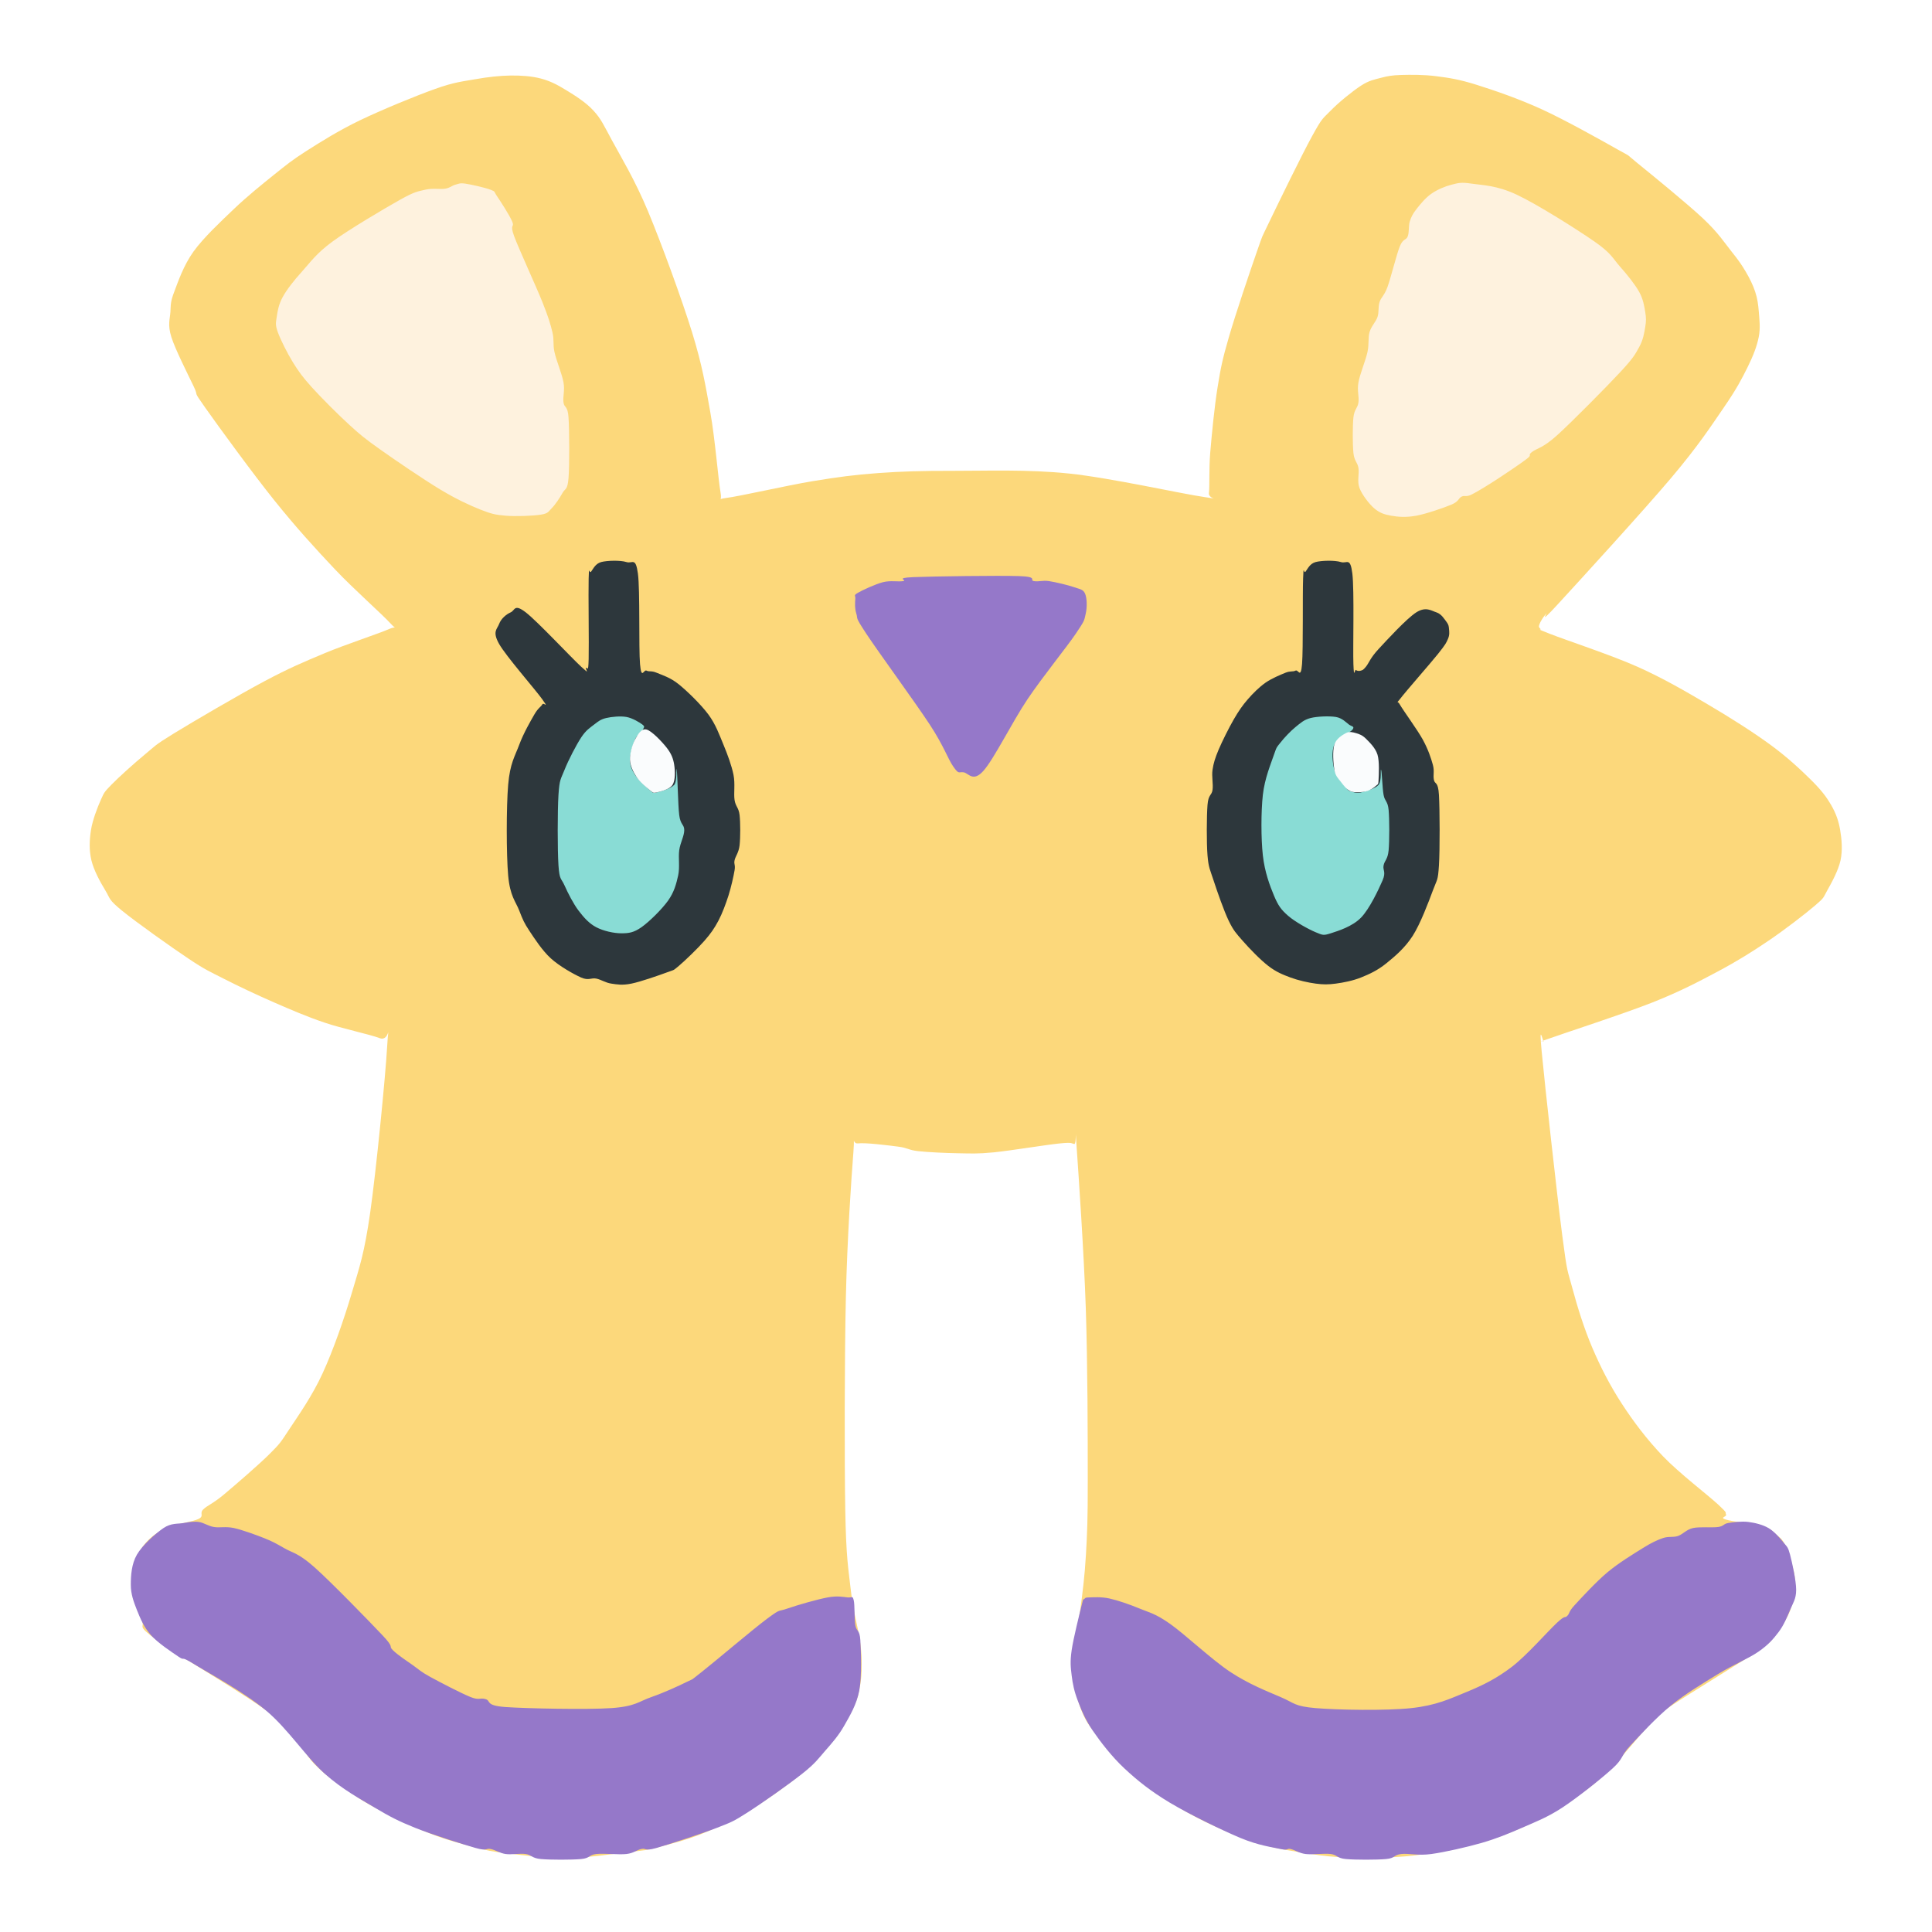
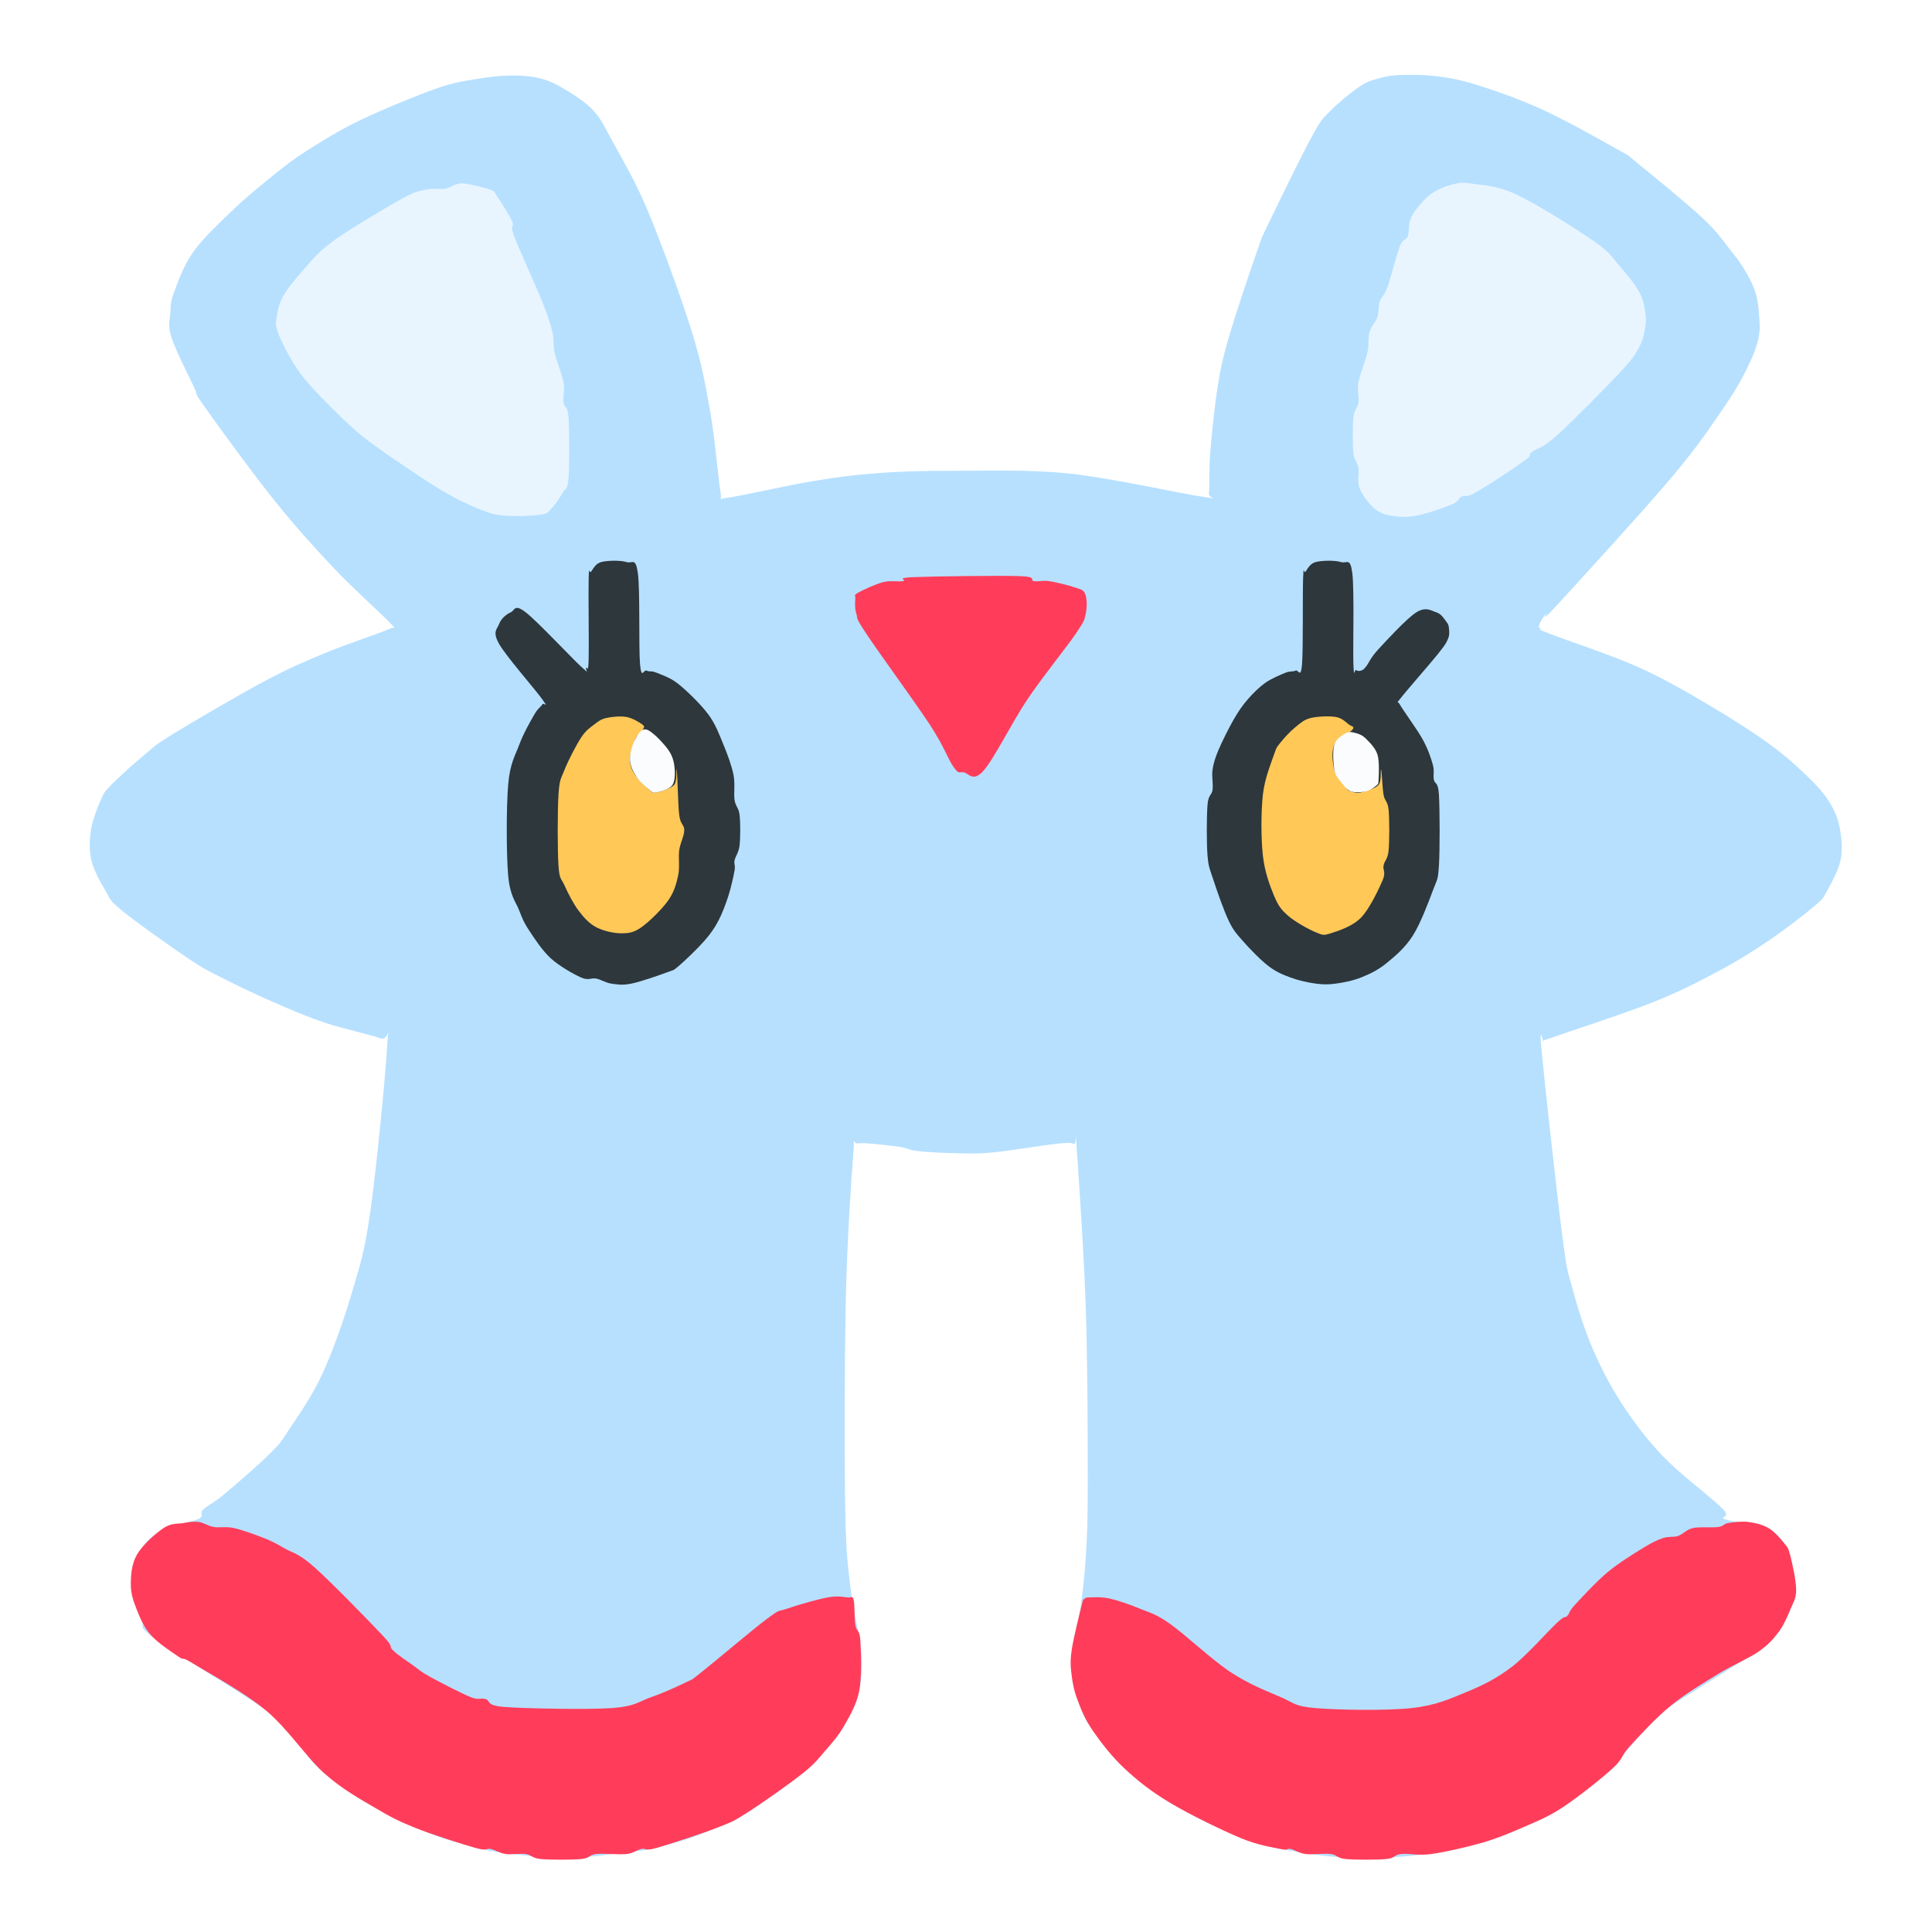
<svg xmlns="http://www.w3.org/2000/svg" viewBox="0 0 384 384">
  <g transform="translate(15 11.5)">
-     <path fill="#fcd87b" d="M263.5 3.4C261.67 3.46 260.83 3.61 259.5 3.96C258.17 4.32 257.17 4.45 255.5 5.53C253.83 6.62 251.08 8.84 249.47 10.5C247.85 12.16 247.84 11.83 245.82 15.5C243.8 19.17 239.17 28.67 237.33 32.5C235.5 36.33 236.17 34.67 234.82 38.5C233.48 42.33 230.55 51 229.25 55.5C227.94 60 227.62 61.67 227 65.5C226.38 69.33 225.83 75 225.54 78.5C225.26 82 225.46 85.03 225.28 86.5C225.11 87.97 229.13 87.95 224.5 87.31C219.87 86.66 205.83 83.49 197.5 82.62C189.17 81.75 180.83 82.1 174.5 82.08C168.17 82.07 164.17 82.19 159.5 82.53C154.83 82.87 151.55 83.31 146.5 84.14C141.45 84.97 132.22 87.11 129.17 87.5C126.13 87.89 128.73 89.33 128.23 86.5C127.74 83.67 127.14 75.83 126.19 70.5C125.24 65.17 124.6 61.17 122.54 54.5C120.47 47.83 116.44 36.83 113.8 30.5C111.15 24.17 108.49 19.83 106.69 16.5C104.88 13.17 104.5 12.18 102.97 10.5C101.44 8.82 99.24 7.46 97.5 6.4C95.76 5.33 94.33 4.59 92.5 4.11C90.67 3.63 88.67 3.49 86.5 3.51C84.33 3.54 82 3.8 79.5 4.24C77 4.69 75.33 4.8 71.5 6.17C67.67 7.53 60.76 10.38 56.5 12.43C52.24 14.49 48.74 16.7 45.91 18.5C43.08 20.3 41.9 21.28 39.5 23.2C37.1 25.13 34.17 27.48 31.5 30.03C28.83 32.58 25.44 35.75 23.46 38.5C21.48 41.25 20.39 44.5 19.63 46.5C18.86 48.5 18.96 49 18.87 50.5C18.77 52 18.29 53.03 19.06 55.5C19.84 57.97 22.38 62.97 23.5 65.31C24.62 67.64 23.1 65.73 25.77 69.5C28.43 73.27 35.21 82.57 39.5 87.92C43.79 93.27 47.63 97.48 51.5 101.58C55.37 105.68 60.89 110.51 62.7 112.5C64.52 114.49 64.6 112.53 62.4 113.5C60.2 114.47 53.65 116.6 49.5 118.34C45.35 120.08 42.5 121.27 37.5 123.93C32.5 126.59 23.46 131.88 19.5 134.31C15.54 136.74 15.81 136.8 13.74 138.5C11.68 140.2 8.57 143 7.11 144.5C5.66 146 5.71 146 5.03 147.5C4.36 149 3.39 151.5 3.08 153.5C2.77 155.5 2.69 157.5 3.17 159.5C3.65 161.5 4.93 163.83 5.95 165.5C6.96 167.17 6.49 167.24 9.25 169.5C12.01 171.76 19.12 176.81 22.5 179.06C25.88 181.32 26.67 181.59 29.5 183.04C32.33 184.49 36.17 186.3 39.5 187.75C42.83 189.2 46 190.57 49.5 191.75C53 192.94 58.42 194.06 60.5 194.85C62.58 195.64 62.27 190.73 61.95 196.5C61.63 202.27 59.75 221.33 58.58 229.5C57.41 237.67 56.5 240.17 54.92 245.5C53.34 250.83 51.18 256.99 49.1 261.5C47.03 266.01 44.26 269.9 42.5 272.57C40.74 275.24 40.73 275.34 38.57 277.5C36.4 279.66 31.69 283.71 29.5 285.55C27.31 287.38 26.23 287.7 25.4 288.5C24.57 289.3 25.65 289.79 24.5 290.38C23.35 290.97 20.17 291.35 18.5 292.05C16.83 292.75 15.57 293.5 14.5 294.58C13.43 295.65 12.6 296.85 12.08 298.5C11.57 300.15 11.22 302.5 11.4 304.5C11.58 306.5 12.37 308.83 13.17 310.5C13.97 312.17 11.83 311.33 16.19 314.5C20.54 317.67 34.08 325.4 39.3 329.5C44.52 333.6 45.13 336.71 47.5 339.12C49.87 341.52 51.5 342.48 53.5 343.92C55.5 345.36 56.67 346.25 59.5 347.75C62.33 349.25 67.17 351.61 70.5 352.93C73.83 354.25 77 355.03 79.5 355.68C82 356.33 82.5 356.47 85.5 356.82C88.5 357.18 93.33 357.86 97.5 357.82C101.67 357.77 107.5 356.9 110.5 356.55C113.5 356.2 113.17 356.31 115.5 355.72C117.83 355.12 121.33 354.27 124.5 352.98C127.67 351.69 131.17 350.01 134.5 347.98C137.83 345.96 141.71 343.22 144.5 340.81C147.29 338.4 149.5 335.72 151.22 333.5C152.93 331.28 153.99 329.17 154.78 327.5C155.57 325.83 155.7 324.83 155.95 323.5C156.2 322.17 156.27 321 156.26 319.5C156.26 318 156.27 317 155.91 314.5C155.55 312 154.58 308.83 154.1 304.5C153.61 300.17 153.17 298.17 153 288.5C152.84 278.83 152.85 258.33 153.12 246.5C153.38 234.67 154.22 222.62 154.62 217.5C155.02 212.38 154.02 215.94 155.5 215.76C156.98 215.57 161.5 216.14 163.5 216.4C165.5 216.65 165.5 217.08 167.5 217.3C169.5 217.52 173 217.68 175.5 217.72C178 217.76 179.17 217.86 182.5 217.54C185.83 217.21 192.83 216.05 195.5 215.78C198.17 215.5 197.92 215.76 198.5 215.88C199.08 216 198.6 211.06 198.99 216.5C199.37 221.94 200.44 237.5 200.81 248.5C201.18 259.5 201.2 274.33 201.2 282.5C201.21 290.67 201.09 293.17 200.84 297.5C200.59 301.83 200.14 305.33 199.7 308.5C199.25 311.67 198.44 314.33 198.18 316.5C197.93 318.67 197.89 319.5 198.19 321.5C198.49 323.5 199.15 326.5 199.96 328.5C200.78 330.5 201.33 331.33 203.1 333.5C204.86 335.67 207.51 338.91 210.58 341.5C213.64 344.09 217.51 346.82 221.5 349.01C225.49 351.21 230.5 353.36 234.5 354.69C238.5 356.02 242.5 356.48 245.5 356.98C248.5 357.47 250 357.56 252.5 357.68C255 357.8 257.83 357.81 260.5 357.69C263.17 357.57 265.33 357.46 268.5 356.96C271.67 356.45 276 355.7 279.5 354.67C283 353.64 286.17 352.42 289.5 350.78C292.83 349.14 296.82 346.69 299.5 344.81C302.18 342.93 303.41 341.72 305.6 339.5C307.8 337.28 310.85 333.42 312.67 331.5C314.49 329.58 312.86 330.47 316.5 327.98C320.14 325.49 330.97 318.96 334.5 316.55C338.03 314.13 336.79 314.51 337.68 313.5C338.58 312.49 339.29 311.5 339.87 310.5C340.45 309.5 340.84 308.67 341.15 307.5C341.46 306.33 341.68 304.67 341.73 303.5C341.78 302.33 341.78 301.83 341.45 300.5C341.12 299.17 340.34 296.67 339.77 295.5C339.2 294.33 338.75 294.09 338.04 293.5C337.32 292.91 337.18 292.46 335.5 291.96C333.82 291.46 329.18 290.91 327.94 290.5C326.7 290.09 328.3 289.99 328.06 289.5C327.82 289.01 328.59 289.48 326.5 287.54C324.41 285.61 318.69 281.25 315.5 277.91C312.31 274.57 309.68 271.08 307.35 267.5C305.02 263.92 303.14 260.25 301.5 256.42C299.86 252.58 298.51 248.24 297.51 244.5C296.51 240.76 296.52 241.81 295.5 233.97C294.48 226.14 292.02 203.91 291.42 197.5C290.81 191.09 291.69 195.91 291.87 195.5C292.05 195.09 288.89 196.36 292.5 195.06C296.11 193.77 307.83 189.97 313.5 187.72C319.17 185.46 322.67 183.58 326.5 181.55C330.33 179.51 333.26 177.67 336.47 175.5C339.68 173.33 343.78 170.17 345.73 168.5C347.69 166.83 347.32 167 348.17 165.5C349.02 164 350.39 161.5 350.82 159.5C351.25 157.5 351.06 155.33 350.75 153.5C350.44 151.67 349.92 150.17 348.95 148.5C347.98 146.83 346.96 145.5 344.94 143.5C342.92 141.5 340.26 139 336.84 136.5C333.42 134 328.82 131.08 324.43 128.5C320.04 125.92 315.72 123.38 310.5 121.04C305.28 118.71 296.33 115.76 293.11 114.5C289.89 113.24 291.53 113.83 291.18 113.5C290.82 113.17 290.82 113 291.01 112.5C291.2 112 291.72 111.13 292.3 110.5C292.89 109.87 290.36 113.24 294.5 108.74C298.64 104.24 311.63 90.04 317.15 83.5C322.67 76.96 325.09 73.17 327.62 69.5C330.15 65.83 331.18 63.83 332.34 61.5C333.49 59.17 334.19 57.33 334.56 55.5C334.93 53.67 334.69 52 334.58 50.5C334.46 49 334.3 47.83 333.86 46.5C333.43 45.17 332.76 43.83 331.98 42.5C331.19 41.17 330.58 40.26 329.16 38.5C327.75 36.74 326.61 34.86 323.5 31.93C320.39 29.01 313.33 23.25 310.5 20.96C307.67 18.67 309.67 19.98 306.5 18.2C303.33 16.41 296.17 12.39 291.5 10.25C286.83 8.11 282 6.46 278.5 5.36C275 4.26 273 3.97 270.5 3.65C268 3.32 265.33 3.35 263.5 3.4Z" />
-     <path fill="#fef2de" d="M75.5 25.21C74.83 25.38 74.5 25.83 73.5 26C72.5 26.17 71 25.85 69.5 26.21C68 26.58 67.57 26.5 64.5 28.21C61.43 29.93 54.35 34.12 51.1 36.5C47.85 38.88 46.65 40.67 45 42.5C43.35 44.33 42.05 46 41.21 47.5C40.38 49 40.17 50.33 40 51.5C39.83 52.67 39.68 53 40.21 54.5C40.75 56 42.08 58.67 43.21 60.5C44.35 62.33 45.12 63.42 47 65.5C48.88 67.58 52.25 70.95 54.5 73C56.75 75.05 57.5 75.65 60.5 77.79C63.5 79.92 69.17 83.79 72.5 85.79C75.83 87.79 78.33 88.92 80.5 89.79C82.67 90.65 83.5 90.83 85.5 91C87.5 91.17 90.97 91.04 92.5 90.79C94.03 90.54 93.95 90.21 94.67 89.5C95.38 88.79 96.23 87.5 96.79 86.5C97.34 85.5 97.8 86 98 83.5C98.2 81 98.17 74 98 71.5C97.83 69 97.17 69.67 97 68.5C96.83 67.33 97.3 66.17 97 64.5C96.7 62.83 95.58 60.17 95.21 58.5C94.85 56.83 95.19 56.17 94.79 54.5C94.38 52.83 94.05 51.67 92.79 48.5C91.52 45.33 88.21 38.17 87.21 35.5C86.21 32.83 87.36 33.83 86.79 32.5C86.21 31.17 84.5 28.55 83.79 27.5C83.07 26.45 83.55 26.63 82.5 26.21C81.45 25.8 78.67 25.17 77.5 25C76.33 24.83 76.17 25.05 75.5 25.21ZM273.5 25.21C272.17 25.55 270.67 26.19 269.5 27C268.33 27.81 267.21 29.18 266.5 30.1C265.79 31.02 265.5 31.6 265.21 32.5C264.93 33.4 265.12 34.67 264.79 35.5C264.45 36.33 263.88 35.83 263.21 37.5C262.55 39.17 261.45 43.67 260.79 45.5C260.12 47.33 259.55 47.5 259.21 48.5C258.88 49.5 259.12 50.5 258.79 51.5C258.45 52.5 257.55 53.33 257.21 54.5C256.88 55.67 257.15 56.83 256.79 58.5C256.42 60.17 255.3 62.83 255 64.5C254.7 66.17 255.17 67.33 255 68.5C254.83 69.67 254.17 69.83 254 71.5C253.83 73.17 253.83 76.83 254 78.5C254.17 80.17 254.8 80.33 255 81.5C255.2 82.67 254.7 84.17 255.21 85.5C255.73 86.83 257.05 88.58 258.1 89.5C259.15 90.42 260.1 90.75 261.5 91C262.9 91.25 264.5 91.37 266.5 91C268.5 90.63 272 89.42 273.5 88.79C275 88.15 274.83 87.55 275.5 87.21C276.17 86.88 276.33 87.36 277.5 86.79C278.67 86.21 280.67 84.97 282.5 83.79C284.33 82.6 287.33 80.58 288.5 79.67C289.67 78.76 288.5 79.11 289.5 78.33C290.5 77.56 291.58 77.64 294.5 75C297.42 72.36 304.29 65.42 307 62.5C309.71 59.58 309.95 59 310.79 57.5C311.62 56 311.8 54.67 312 53.5C312.2 52.33 312.2 51.67 312 50.5C311.8 49.33 311.62 48 310.79 46.5C309.95 45 308.48 43.17 307 41.5C305.52 39.83 305.32 38.88 301.9 36.5C298.48 34.12 290.57 29.13 286.5 27.21C282.43 25.3 279.67 25.33 277.5 25C275.33 24.67 274.83 24.88 273.5 25.21Z" />
-     <path fill="#9578c9" d="M166.5 103.21C162.67 103.38 165.5 103.83 164.5 104C163.5 104.17 162 103.83 160.5 104.21C159 104.6 156.42 105.79 155.5 106.33C154.58 106.88 155.05 106.81 155 107.5C154.95 108.19 154.85 109.33 155.21 110.5C155.58 111.67 154.79 110.83 157.21 114.5C159.64 118.17 166.9 128.1 169.79 132.5C172.67 136.9 173.38 139.32 174.5 140.9C175.62 142.48 175.5 141.87 176.5 142C177.5 142.13 178.38 144.08 180.5 141.67C182.62 139.25 186.17 132.03 189.21 127.5C192.26 122.97 196.86 117.33 198.79 114.5C200.71 111.67 200.47 111.83 200.79 110.5C201.1 109.17 201.05 107.38 200.67 106.5C200.29 105.62 199.69 105.63 198.5 105.21C197.31 104.8 194.83 104.2 193.5 104C192.17 103.8 191.5 104.17 190.5 104C189.5 103.83 191.5 103.13 187.5 103C183.5 102.87 170.33 103.05 166.5 103.21ZM21.5 291.21C20.33 291.42 19.05 291.17 17.5 292.21C15.95 293.26 13.3 295.62 12.21 297.5C11.13 299.38 11 301.67 11 303.5C11 305.33 11.55 306.83 12.21 308.5C12.88 310.17 13.62 311.95 15 313.5C16.38 315.05 19.08 316.83 20.5 317.79C21.92 318.74 20.6 317.43 23.5 319.21C26.4 321 33.57 324.87 37.9 328.5C42.23 332.13 45.9 337.79 49.5 341C53.1 344.21 56.5 345.99 59.5 347.79C62.5 349.58 64.17 350.45 67.5 351.79C70.83 353.12 77 355.08 79.5 355.79C82 356.49 81.5 355.8 82.5 356C83.5 356.2 84.33 356.83 85.5 357C86.67 357.17 88.33 356.83 89.5 357C90.67 357.17 90.67 357.83 92.5 358C94.33 358.17 98.67 358.17 100.5 358C102.33 357.83 102 357.17 103.5 357C105 356.83 108 357.17 109.5 357C111 356.83 111.5 356.2 112.5 356C113.5 355.8 113 356.49 115.5 355.79C118 355.08 124.5 352.95 127.5 351.79C130.5 350.62 130.67 350.58 133.5 348.79C136.33 346.99 141.92 343.05 144.5 341C147.08 338.95 147.62 338.08 149 336.5C150.38 334.92 151.65 333.5 152.79 331.5C153.92 329.5 155.25 327.33 155.79 324.5C156.32 321.67 156.13 316.67 156 314.5C155.87 312.33 155.22 312.83 155 311.5C154.78 310.17 154.92 307.42 154.67 306.5C154.42 305.58 154.36 306.08 153.5 306C152.64 305.92 151.5 305.63 149.5 306C147.5 306.37 143.5 307.51 141.5 308.21C139.5 308.92 140.33 308.12 137.5 310.21C134.67 312.31 127.17 318.69 124.5 320.79C121.83 322.88 123.17 321.95 121.5 322.79C119.83 323.62 117 324.92 114.5 325.79C112 326.65 111.33 327.67 106.5 328C101.67 328.33 89.67 328.08 85.5 327.79C81.33 327.49 82.67 326.55 81.5 326.21C80.33 325.88 80.33 326.52 78.5 325.79C76.67 325.05 72.4 322.83 70.5 321.79C68.6 320.74 68.33 320.38 67.1 319.5C65.87 318.62 64.12 317.5 63.1 316.5C62.08 315.5 63.6 316.25 61 313.5C58.4 310.75 50.75 302.88 47.5 300C44.25 297.12 43.17 297.18 41.5 296.21C39.83 295.25 39.17 294.88 37.5 294.21C35.83 293.55 33.17 292.58 31.5 292.21C29.83 291.85 28.67 292.2 27.5 292C26.33 291.8 25.5 291.13 24.5 291C23.5 290.87 22.67 291.01 21.5 291.21ZM328.5 291.21C327.5 291.38 327.67 291.83 326.5 292C325.33 292.17 322.83 291.92 321.5 292.21C320.17 292.51 319.5 293.45 318.5 293.79C317.5 294.12 316.67 293.81 315.5 294.21C314.33 294.62 313.33 295.08 311.5 296.21C309.67 297.35 306.75 299.12 304.5 301C302.25 302.88 299.33 306.06 298 307.5C296.67 308.94 297.08 309.08 296.5 309.67C295.92 310.25 296.33 309.31 294.5 311C292.67 312.69 288.5 317.49 285.5 319.79C282.5 322.08 279.83 323.42 276.5 324.79C273.17 326.15 270.5 327.46 265.5 328C260.5 328.54 250.83 328.37 246.5 328C242.17 327.63 242.33 326.99 239.5 325.79C236.67 324.58 233.17 323.21 229.5 320.79C225.83 318.36 220.5 313.31 217.5 311.21C214.5 309.12 213.5 309.05 211.5 308.21C209.5 307.38 207.17 306.58 205.5 306.21C203.83 305.85 202.33 305.98 201.5 306C200.67 306.02 200.75 306.08 200.5 306.33C200.25 306.58 200.42 305.81 200 307.5C199.58 309.19 198.33 314.17 198 316.5C197.67 318.83 197.8 319.83 198 321.5C198.2 323.17 198.51 324.67 199.21 326.5C199.92 328.33 200.67 330.25 202.21 332.5C203.76 334.75 205.95 337.62 208.5 340C211.05 342.38 213.67 344.49 217.5 346.79C221.33 349.08 227.83 352.25 231.5 353.79C235.17 355.32 237.83 355.63 239.5 356C241.17 356.37 240.67 355.83 241.5 356C242.33 356.17 243.17 356.83 244.5 357C245.83 357.17 248.17 356.83 249.5 357C250.83 357.17 250.67 357.83 252.5 358C254.33 358.17 258.67 358.17 260.5 358C262.33 357.83 262 357.17 263.5 357C265 356.83 266.83 357.37 269.5 357C272.17 356.63 276.5 355.65 279.5 354.79C282.5 353.92 284.83 352.95 287.5 351.79C290.17 350.62 292.5 349.75 295.5 347.79C298.5 345.82 303.25 342.05 305.5 340C307.75 337.95 307.07 337.58 309 335.5C310.93 333.42 314.18 329.88 317.1 327.5C320.02 325.12 323.6 323 326.5 321.21C329.4 319.43 332.5 318.17 334.5 316.79C336.5 315.4 337.45 314.28 338.5 312.9C339.55 311.52 340.2 309.9 340.79 308.5C341.37 307.1 342 306.33 342 304.5C342 302.67 341.2 299.07 340.79 297.5C340.37 295.93 340.21 295.98 339.5 295.1C338.79 294.22 337.67 292.9 336.5 292.21C335.33 291.53 333.83 291.17 332.5 291C331.17 290.83 329.5 291.05 328.5 291.21Z" />
+     <path fill="#b7e0ff" d="M263.5 3.4C261.67 3.46 260.83 3.61 259.5 3.96C258.17 4.32 257.17 4.45 255.5 5.53C253.83 6.62 251.08 8.84 249.47 10.5C247.85 12.16 247.84 11.83 245.82 15.5C243.8 19.17 239.17 28.67 237.33 32.5C235.5 36.33 236.17 34.67 234.82 38.5C233.48 42.33 230.55 51 229.25 55.5C227.94 60 227.62 61.67 227 65.5C226.38 69.33 225.83 75 225.54 78.5C225.26 82 225.46 85.03 225.28 86.5C225.11 87.97 229.13 87.95 224.5 87.31C219.87 86.66 205.83 83.49 197.5 82.62C189.17 81.75 180.83 82.1 174.5 82.08C168.17 82.07 164.17 82.19 159.5 82.53C154.83 82.87 151.55 83.31 146.5 84.14C141.45 84.97 132.22 87.11 129.17 87.5C126.13 87.89 128.73 89.33 128.23 86.5C127.74 83.67 127.14 75.83 126.19 70.5C125.24 65.17 124.6 61.17 122.54 54.5C120.47 47.83 116.44 36.83 113.8 30.5C111.15 24.17 108.49 19.83 106.69 16.5C104.88 13.17 104.5 12.18 102.97 10.5C101.44 8.82 99.24 7.46 97.5 6.4C95.76 5.33 94.33 4.59 92.5 4.11C90.67 3.63 88.67 3.49 86.5 3.51C84.33 3.54 82 3.8 79.5 4.24C77 4.69 75.33 4.8 71.5 6.17C67.67 7.53 60.76 10.38 56.5 12.43C52.24 14.49 48.74 16.7 45.91 18.5C43.08 20.3 41.9 21.28 39.5 23.2C37.1 25.13 34.17 27.48 31.5 30.03C28.83 32.58 25.44 35.75 23.46 38.5C21.48 41.25 20.39 44.5 19.63 46.5C18.86 48.5 18.96 49 18.87 50.5C18.77 52 18.29 53.03 19.06 55.5C19.84 57.97 22.38 62.97 23.5 65.31C24.62 67.64 23.1 65.73 25.77 69.5C28.43 73.27 35.21 82.57 39.5 87.92C43.79 93.27 47.63 97.48 51.5 101.58C55.37 105.68 60.89 110.51 62.7 112.5C64.52 114.49 64.6 112.53 62.4 113.5C60.2 114.47 53.65 116.6 49.5 118.34C45.35 120.08 42.5 121.27 37.5 123.93C32.5 126.59 23.46 131.88 19.5 134.31C15.54 136.74 15.81 136.8 13.74 138.5C11.68 140.2 8.57 143 7.11 144.5C5.66 146 5.71 146 5.03 147.5C4.36 149 3.39 151.5 3.08 153.5C2.77 155.5 2.69 157.5 3.17 159.5C3.65 161.5 4.93 163.83 5.95 165.5C6.96 167.17 6.49 167.24 9.25 169.5C12.01 171.76 19.12 176.81 22.5 179.06C25.88 181.32 26.67 181.59 29.5 183.04C32.33 184.49 36.17 186.3 39.5 187.75C42.83 189.2 46 190.57 49.5 191.75C53 192.94 58.42 194.06 60.5 194.85C62.58 195.64 62.27 190.73 61.95 196.5C61.63 202.27 59.75 221.33 58.58 229.5C57.41 237.67 56.5 240.17 54.92 245.5C53.34 250.83 51.18 256.99 49.1 261.5C47.03 266.01 44.26 269.9 42.5 272.57C40.74 275.24 40.73 275.34 38.57 277.5C36.4 279.66 31.69 283.71 29.5 285.55C27.31 287.38 26.23 287.7 25.4 288.5C24.57 289.3 25.65 289.79 24.5 290.38C23.35 290.97 20.17 291.35 18.5 292.05C16.83 292.75 15.57 293.5 14.5 294.58C13.43 295.65 12.6 296.85 12.08 298.5C11.57 300.15 11.22 302.5 11.4 304.5C11.58 306.5 12.37 308.83 13.17 310.5C13.97 312.17 11.83 311.33 16.19 314.5C20.54 317.67 34.08 325.4 39.3 329.5C44.52 333.6 45.13 336.71 47.5 339.12C49.87 341.52 51.5 342.48 53.5 343.92C55.5 345.36 56.67 346.25 59.5 347.75C62.33 349.25 67.17 351.61 70.5 352.93C73.83 354.25 77 355.03 79.5 355.68C82 356.33 82.5 356.47 85.5 356.82C88.5 357.18 93.33 357.86 97.5 357.82C101.67 357.77 107.5 356.9 110.5 356.55C113.5 356.2 113.17 356.31 115.5 355.72C117.83 355.12 121.33 354.27 124.5 352.98C127.67 351.69 131.17 350.01 134.5 347.98C137.83 345.96 141.71 343.22 144.5 340.81C147.29 338.4 149.5 335.72 151.22 333.5C152.93 331.28 153.99 329.17 154.78 327.5C155.57 325.83 155.7 324.83 155.95 323.5C156.2 322.17 156.27 321 156.26 319.5C156.26 318 156.27 317 155.91 314.5C155.55 312 154.58 308.83 154.1 304.5C153.61 300.17 153.17 298.17 153 288.5C152.84 278.83 152.85 258.33 153.12 246.5C153.38 234.67 154.22 222.62 154.62 217.5C155.02 212.38 154.02 215.94 155.5 215.76C156.98 215.57 161.5 216.14 163.5 216.4C165.5 216.65 165.5 217.08 167.5 217.3C169.5 217.52 173 217.68 175.5 217.72C178 217.76 179.17 217.86 182.5 217.54C185.83 217.21 192.83 216.05 195.5 215.78C198.17 215.5 197.92 215.76 198.5 215.88C199.08 216 198.6 211.06 198.99 216.5C199.37 221.94 200.44 237.5 200.81 248.5C201.18 259.5 201.2 274.33 201.2 282.5C201.21 290.67 201.09 293.17 200.84 297.5C200.59 301.83 200.14 305.33 199.7 308.5C199.25 311.67 198.44 314.33 198.18 316.5C197.93 318.67 197.89 319.5 198.19 321.5C198.49 323.5 199.15 326.5 199.96 328.5C200.78 330.5 201.33 331.33 203.1 333.5C204.86 335.67 207.51 338.91 210.58 341.5C213.64 344.09 217.51 346.82 221.5 349.01C225.49 351.21 230.5 353.36 234.5 354.69C238.5 356.02 242.5 356.48 245.5 356.98C248.5 357.47 250 357.56 252.5 357.68C255 357.8 257.83 357.81 260.5 357.69C263.17 357.57 265.33 357.46 268.5 356.96C271.67 356.45 276 355.7 279.5 354.67C283 353.64 286.17 352.42 289.5 350.78C292.83 349.14 296.82 346.69 299.5 344.81C302.18 342.93 303.41 341.72 305.6 339.5C307.8 337.28 310.85 333.42 312.67 331.5C314.49 329.58 312.86 330.47 316.5 327.98C320.14 325.49 330.97 318.96 334.5 316.55C338.03 314.13 336.79 314.51 337.68 313.5C338.58 312.49 339.29 311.5 339.87 310.5C340.45 309.5 340.84 308.67 341.15 307.5C341.46 306.33 341.68 304.67 341.73 303.5C341.78 302.33 341.78 301.83 341.45 300.5C341.12 299.17 340.34 296.67 339.77 295.5C339.2 294.33 338.75 294.09 338.04 293.5C337.32 292.91 337.18 292.46 335.5 291.96C333.82 291.46 329.18 290.91 327.94 290.5C326.7 290.09 328.3 289.99 328.06 289.5C327.82 289.01 328.59 289.48 326.5 287.54C324.41 285.61 318.69 281.25 315.5 277.91C312.31 274.57 309.68 271.08 307.35 267.5C305.02 263.92 303.14 260.25 301.5 256.42C299.86 252.58 298.51 248.24 297.51 244.5C296.51 240.76 296.52 241.81 295.5 233.97C294.48 226.14 292.02 203.91 291.42 197.5C290.81 191.09 291.69 195.91 291.87 195.5C292.05 195.09 288.89 196.36 292.5 195.06C296.11 193.77 307.83 189.97 313.5 187.72C319.17 185.46 322.67 183.58 326.5 181.55C330.33 179.51 333.26 177.67 336.47 175.5C339.68 173.33 343.78 170.17 345.73 168.5C347.69 166.83 347.32 167 348.17 165.5C349.02 164 350.39 161.5 350.82 159.5C351.25 157.5 351.06 155.33 350.75 153.5C350.44 151.67 349.92 150.17 348.95 148.5C347.98 146.83 346.96 145.5 344.94 143.5C342.92 141.5 340.26 139 336.84 136.5C333.42 134 328.82 131.08 324.43 128.5C320.04 125.92 315.72 123.38 310.5 121.04C305.28 118.71 296.33 115.76 293.11 114.5C289.89 113.24 291.53 113.83 291.18 113.5C290.82 113.17 290.82 113 291.01 112.5C291.2 112 291.72 111.13 292.3 110.5C292.89 109.87 290.36 113.24 294.5 108.74C298.64 104.24 311.63 90.04 317.15 83.5C322.67 76.96 325.09 73.17 327.62 69.5C330.15 65.83 331.18 63.83 332.34 61.5C333.49 59.17 334.19 57.33 334.56 55.5C334.93 53.67 334.69 52 334.58 50.5C334.46 49 334.3 47.83 333.86 46.5C333.43 45.17 332.76 43.83 331.98 42.5C331.19 41.17 330.58 40.26 329.16 38.5C327.75 36.74 326.61 34.86 323.5 31.93C320.39 29.01 313.33 23.25 310.5 20.96C307.67 18.67 309.67 19.98 306.5 18.2C303.33 16.41 296.17 12.39 291.5 10.25C286.83 8.11 282 6.46 278.5 5.36C275 4.26 273 3.97 270.5 3.65C268 3.32 265.33 3.35 263.5 3.4Z" />
+     <path fill="#e8f5ff" d="M75.5 25.21C74.83 25.38 74.5 25.83 73.5 26C72.5 26.17 71 25.85 69.5 26.21C68 26.58 67.57 26.5 64.5 28.21C61.43 29.93 54.35 34.12 51.1 36.5C47.85 38.88 46.65 40.67 45 42.5C43.35 44.33 42.05 46 41.21 47.5C40.38 49 40.17 50.33 40 51.5C39.83 52.67 39.68 53 40.21 54.5C40.75 56 42.08 58.67 43.21 60.5C44.35 62.33 45.12 63.42 47 65.5C48.88 67.58 52.25 70.95 54.5 73C56.75 75.05 57.5 75.65 60.5 77.79C63.5 79.92 69.17 83.79 72.5 85.79C75.83 87.79 78.33 88.92 80.5 89.79C82.67 90.65 83.5 90.83 85.5 91C87.5 91.17 90.97 91.04 92.5 90.79C94.03 90.54 93.95 90.21 94.67 89.5C95.38 88.79 96.23 87.5 96.79 86.5C97.34 85.5 97.8 86 98 83.5C98.2 81 98.17 74 98 71.5C97.83 69 97.17 69.67 97 68.5C96.83 67.33 97.3 66.17 97 64.5C96.7 62.83 95.58 60.17 95.21 58.5C94.85 56.83 95.19 56.17 94.79 54.5C94.38 52.83 94.05 51.67 92.79 48.5C91.52 45.33 88.21 38.17 87.21 35.5C86.21 32.83 87.36 33.83 86.79 32.5C86.21 31.17 84.5 28.55 83.79 27.5C83.07 26.45 83.55 26.63 82.5 26.21C81.45 25.8 78.67 25.17 77.5 25C76.33 24.83 76.17 25.05 75.5 25.21ZM273.5 25.21C272.17 25.55 270.67 26.19 269.5 27C268.33 27.81 267.21 29.18 266.5 30.1C265.79 31.02 265.5 31.6 265.21 32.5C264.93 33.4 265.12 34.67 264.79 35.5C264.45 36.33 263.88 35.83 263.21 37.5C262.55 39.17 261.45 43.67 260.79 45.5C260.12 47.33 259.55 47.5 259.21 48.5C258.88 49.5 259.12 50.5 258.79 51.5C258.45 52.5 257.55 53.33 257.21 54.5C256.88 55.67 257.15 56.83 256.79 58.5C256.42 60.17 255.3 62.83 255 64.5C254.7 66.17 255.17 67.33 255 68.5C254.83 69.67 254.17 69.83 254 71.5C253.83 73.17 253.83 76.83 254 78.5C254.17 80.17 254.8 80.33 255 81.5C255.2 82.67 254.7 84.17 255.21 85.5C255.73 86.83 257.05 88.58 258.1 89.5C259.15 90.42 260.1 90.75 261.5 91C262.9 91.25 264.5 91.37 266.5 91C268.5 90.63 272 89.42 273.5 88.79C275 88.15 274.83 87.55 275.5 87.21C276.17 86.88 276.33 87.36 277.5 86.79C278.67 86.21 280.67 84.97 282.5 83.79C284.33 82.6 287.33 80.58 288.5 79.67C289.67 78.76 288.5 79.11 289.5 78.33C290.5 77.56 291.58 77.64 294.5 75C297.42 72.36 304.29 65.42 307 62.5C309.71 59.58 309.95 59 310.79 57.5C311.62 56 311.8 54.67 312 53.5C312.2 52.33 312.2 51.67 312 50.5C311.8 49.33 311.62 48 310.79 46.5C309.95 45 308.48 43.17 307 41.5C305.52 39.83 305.32 38.88 301.9 36.5C298.48 34.12 290.57 29.13 286.5 27.21C282.43 25.3 279.67 25.33 277.5 25C275.33 24.67 274.83 24.88 273.5 25.21Z" />
+     <path fill="#ff3d5a" d="M166.5 103.21C162.67 103.38 165.5 103.83 164.5 104C163.5 104.17 162 103.83 160.5 104.21C159 104.6 156.42 105.79 155.5 106.33C154.58 106.88 155.05 106.81 155 107.5C154.95 108.19 154.85 109.33 155.21 110.5C155.58 111.67 154.79 110.83 157.21 114.5C159.64 118.17 166.9 128.1 169.79 132.5C172.67 136.9 173.38 139.32 174.5 140.9C175.62 142.48 175.5 141.87 176.5 142C177.5 142.13 178.38 144.08 180.5 141.67C182.62 139.25 186.17 132.03 189.21 127.5C192.26 122.97 196.86 117.33 198.79 114.5C200.71 111.67 200.47 111.83 200.79 110.5C201.1 109.17 201.05 107.38 200.67 106.5C200.29 105.62 199.69 105.63 198.5 105.21C197.31 104.8 194.83 104.2 193.5 104C192.17 103.8 191.5 104.17 190.5 104C189.5 103.83 191.5 103.13 187.5 103C183.5 102.87 170.33 103.05 166.5 103.21ZM21.5 291.21C20.33 291.42 19.05 291.17 17.5 292.21C15.95 293.26 13.3 295.62 12.21 297.5C11.13 299.38 11 301.67 11 303.5C11 305.33 11.55 306.83 12.21 308.5C12.88 310.17 13.62 311.95 15 313.5C16.38 315.05 19.08 316.83 20.5 317.79C21.92 318.74 20.6 317.43 23.5 319.21C26.4 321 33.57 324.87 37.9 328.5C42.23 332.13 45.9 337.79 49.5 341C53.1 344.21 56.5 345.99 59.5 347.79C62.5 349.58 64.17 350.45 67.5 351.79C70.83 353.12 77 355.08 79.5 355.79C82 356.49 81.5 355.8 82.5 356C83.5 356.2 84.33 356.83 85.5 357C86.67 357.17 88.33 356.83 89.5 357C90.67 357.17 90.67 357.83 92.5 358C94.33 358.17 98.67 358.17 100.5 358C102.33 357.83 102 357.17 103.5 357C105 356.83 108 357.17 109.5 357C111 356.83 111.5 356.2 112.5 356C113.5 355.8 113 356.49 115.5 355.79C118 355.08 124.5 352.95 127.5 351.79C130.5 350.62 130.67 350.58 133.5 348.79C136.33 346.99 141.92 343.05 144.5 341C147.08 338.95 147.62 338.08 149 336.5C150.38 334.92 151.65 333.5 152.79 331.5C153.92 329.5 155.25 327.33 155.79 324.5C156.32 321.67 156.13 316.67 156 314.5C155.87 312.33 155.22 312.83 155 311.5C154.78 310.17 154.92 307.42 154.67 306.5C154.42 305.58 154.36 306.08 153.5 306C152.64 305.92 151.5 305.63 149.5 306C147.5 306.37 143.5 307.51 141.5 308.21C139.5 308.92 140.33 308.12 137.5 310.21C134.67 312.31 127.17 318.69 124.5 320.79C121.83 322.88 123.17 321.95 121.5 322.79C119.83 323.62 117 324.92 114.5 325.79C112 326.65 111.33 327.67 106.5 328C101.67 328.33 89.67 328.08 85.5 327.79C81.33 327.49 82.67 326.55 81.5 326.21C80.33 325.88 80.33 326.52 78.5 325.79C76.67 325.05 72.4 322.83 70.5 321.79C68.6 320.74 68.33 320.38 67.1 319.5C65.87 318.62 64.12 317.5 63.1 316.5C62.08 315.5 63.6 316.25 61 313.5C58.4 310.75 50.75 302.88 47.5 300C44.25 297.12 43.17 297.18 41.5 296.21C39.83 295.25 39.17 294.88 37.5 294.21C35.83 293.55 33.17 292.58 31.5 292.21C29.83 291.85 28.67 292.2 27.5 292C26.33 291.8 25.5 291.13 24.5 291C23.5 290.87 22.67 291.01 21.5 291.21ZM328.5 291.21C327.5 291.38 327.67 291.83 326.5 292C325.33 292.17 322.83 291.92 321.5 292.21C320.17 292.51 319.5 293.45 318.5 293.79C317.5 294.12 316.67 293.81 315.5 294.21C314.33 294.62 313.33 295.08 311.5 296.21C309.67 297.35 306.75 299.12 304.5 301C302.25 302.88 299.33 306.06 298 307.5C296.67 308.94 297.08 309.08 296.5 309.67C295.92 310.25 296.33 309.31 294.5 311C292.67 312.69 288.5 317.49 285.5 319.79C282.5 322.08 279.83 323.42 276.5 324.79C273.17 326.15 270.5 327.46 265.5 328C260.5 328.54 250.83 328.37 246.5 328C242.17 327.63 242.33 326.99 239.5 325.79C236.67 324.58 233.17 323.21 229.5 320.79C225.83 318.36 220.5 313.31 217.5 311.21C214.5 309.12 213.5 309.05 211.5 308.21C209.5 307.38 207.17 306.58 205.5 306.21C203.83 305.85 202.33 305.98 201.5 306C200.67 306.02 200.75 306.08 200.5 306.33C200.25 306.58 200.42 305.81 200 307.5C199.58 309.19 198.33 314.17 198 316.5C197.67 318.83 197.8 319.83 198 321.5C198.2 323.17 198.51 324.67 199.21 326.5C199.92 328.33 200.67 330.25 202.21 332.5C203.76 334.75 205.95 337.62 208.5 340C211.05 342.38 213.67 344.49 217.5 346.79C221.33 349.08 227.83 352.25 231.5 353.79C235.17 355.32 237.83 355.63 239.5 356C241.17 356.37 240.67 355.83 241.5 356C242.33 356.17 243.17 356.83 244.5 357C245.83 357.17 248.17 356.83 249.5 357C250.83 357.17 250.67 357.83 252.5 358C254.33 358.17 258.67 358.17 260.5 358C262.33 357.83 262 357.17 263.5 357C265 356.83 266.83 357.37 269.5 357C272.17 356.63 276.5 355.65 279.5 354.79C282.5 353.92 284.83 352.95 287.5 351.79C290.17 350.62 292.5 349.75 295.5 347.79C298.5 345.82 303.25 342.05 305.5 340C307.75 337.95 307.07 337.58 309 335.5C310.93 333.42 314.18 329.88 317.1 327.5C320.02 325.12 323.6 323 326.5 321.21C329.4 319.43 332.5 318.17 334.5 316.79C336.5 315.4 337.45 314.28 338.5 312.9C339.55 311.52 340.2 309.9 340.79 308.5C341.37 307.1 342 306.33 342 304.5C342 302.67 341.2 299.07 340.79 297.5C340.37 295.93 340.21 295.98 339.5 295.1C338.79 294.22 337.67 292.9 336.5 292.21C335.33 291.53 333.83 291.17 332.5 291C331.17 290.83 329.5 291.05 328.5 291.21Z" />
    <path fill="#2d373c" d="M104.5 100.21C103.33 100.53 102.92 101.55 102.5 102.1C102.08 102.65 102.08 100.6 102 103.5C101.92 106.4 102.08 116.54 102 119.5C101.92 122.46 101.75 121 101.5 121.25C101.25 121.5 102.5 122.84 100.5 121C98.5 119.16 91.83 112.01 89.5 110.21C87.17 108.42 87.38 109.83 86.5 110.21C85.62 110.6 84.6 111.45 84.21 112.5C83.83 113.55 82.79 114 84.21 116.5C85.64 119 91.36 125.5 92.79 127.5C94.21 129.5 93.05 128 92.79 128.5C92.52 129 91.98 129.17 91.21 130.5C90.45 131.83 89.08 134.17 88.21 136.5C87.35 138.83 86.37 140.17 86 144.5C85.63 148.83 85.63 158.33 86 162.5C86.37 166.67 87.51 167.67 88.21 169.5C88.92 171.33 89.17 171.92 90.21 173.5C91.26 175.08 92.79 177.45 94.5 179C96.21 180.55 99 182.12 100.5 182.79C102 183.45 102.5 182.8 103.5 183C104.5 183.2 105.33 183.83 106.5 184C107.67 184.17 108.67 184.37 110.5 184C112.33 183.63 115.93 182.37 117.5 181.79C119.07 181.2 118.65 181.55 119.9 180.5C121.15 179.45 123.69 177 125 175.5C126.31 174 126.99 173 127.79 171.5C128.58 170 129.25 168.17 129.79 166.5C130.32 164.83 130.8 162.67 131 161.5C131.2 160.33 130.83 160.33 131 159.5C131.17 158.67 131.83 158 132 156.5C132.17 155 132.17 152 132 150.5C131.83 149 131.2 148.83 131 147.5C130.8 146.17 131.15 144.33 130.79 142.5C130.42 140.67 129.62 138.5 128.79 136.5C127.95 134.5 127.27 132.5 125.79 130.5C124.3 128.5 121.61 125.88 119.9 124.5C118.19 123.12 116.57 122.67 115.5 122.21C114.43 121.76 114.05 122.07 113.5 121.79C112.95 121.5 112.5 123.71 112.21 120.5C111.93 117.29 112.24 105.88 111.79 102.5C111.33 99.12 110.71 100.6 109.5 100.21C108.29 99.83 105.67 99.9 104.5 100.21ZM246.5 100.21C245.33 100.53 244.92 101.55 244.5 102.1C244.08 102.65 244.12 100.43 244 103.5C243.88 106.57 244.04 117.45 243.79 120.5C243.54 123.55 243.05 121.5 242.5 121.79C241.95 122.07 241.5 121.81 240.5 122.21C239.5 122.62 237.75 123.33 236.5 124.21C235.25 125.1 234.05 126.29 233 127.5C231.95 128.71 231.18 129.83 230.21 131.5C229.25 133.17 227.92 135.83 227.21 137.5C226.51 139.17 226.2 140.17 226 141.5C225.8 142.83 226.17 144.33 226 145.5C225.83 146.67 225.17 146.33 225 148.5C224.83 150.67 224.8 156 225 158.5C225.2 161 225.51 161.33 226.21 163.5C226.92 165.67 228.25 169.5 229.21 171.5C230.18 173.5 230.69 174 232 175.5C233.31 177 235.52 179.29 237.1 180.5C238.68 181.71 239.93 182.2 241.5 182.79C243.07 183.37 245 183.8 246.5 184C248 184.2 249 184.2 250.5 184C252 183.8 253.83 183.45 255.5 182.79C257.17 182.12 258.79 181.38 260.5 180C262.21 178.62 264.24 176.92 265.79 174.5C267.33 172.08 268.92 167.83 269.79 165.5C270.65 163.17 270.8 163.67 271 160.5C271.2 157.33 271.17 149.33 271 146.5C270.83 143.67 270.2 144.5 270 143.5C269.8 142.5 270.15 141.83 269.79 140.5C269.42 139.17 268.88 137.5 267.79 135.5C266.69 133.5 263.98 129.83 263.21 128.5C262.45 127.17 261.95 129.17 263.21 127.5C264.48 125.83 269.19 120.5 270.79 118.5C272.38 116.5 272.42 116.33 272.79 115.5C273.15 114.67 273.05 114.07 273 113.5C272.95 112.93 272.92 112.65 272.5 112.1C272.08 111.55 271.5 110.53 270.5 110.21C269.5 109.9 268.42 109 266.5 110.21C264.58 111.43 260.67 115.7 259 117.5C257.33 119.3 257.08 120.29 256.5 121C255.92 121.71 255.83 121.67 255.5 121.79C255.17 121.9 254.75 121.88 254.5 121.67C254.25 121.45 254.12 123.69 254 120.5C253.88 117.31 254.2 105.88 253.79 102.5C253.37 99.12 252.71 100.6 251.5 100.21C250.29 99.83 247.67 99.9 246.5 100.21Z" />
-     <path fill="#89dcd5" d="M105.5 131.21C104.43 131.46 103.93 131.85 103.1 132.5C102.27 133.15 101.48 133.6 100.5 135.1C99.52 136.6 97.96 139.6 97.21 141.5C96.46 143.4 96.2 143.33 96 146.5C95.8 149.67 95.8 157.5 96 160.5C96.2 163.5 96.55 163 97.21 164.5C97.88 166 98.95 168.12 100 169.5C101.05 170.88 102.08 172.04 103.5 172.79C104.92 173.54 107 174 108.5 174C110 174 110.95 173.87 112.5 172.79C114.05 171.7 116.57 169.21 117.79 167.5C119 165.79 119.42 164.17 119.79 162.5C120.15 160.83 119.8 159 120 157.5C120.2 156 121 154.67 121 153.5C121 152.33 120.25 152.5 120 150.5C119.75 148.5 119.67 142.5 119.5 141.5C119.33 140.5 119.67 143.75 119 144.5C118.33 145.25 116.32 145.83 115.5 146C114.68 146.17 114.81 146.08 114.1 145.5C113.39 144.92 111.86 143.5 111.21 142.5C110.57 141.5 110.21 140.67 110.21 139.5C110.21 138.33 110.79 136.5 111.21 135.5C111.64 134.5 112.54 134 112.79 133.5C113.03 133 113.21 132.92 112.67 132.5C112.12 132.08 110.69 131.21 109.5 131C108.31 130.79 106.57 130.96 105.5 131.21ZM245.5 131.21C244.17 131.55 243.5 132.19 242.5 133C241.5 133.81 240.21 135.18 239.5 136.1C238.79 137.02 238.8 136.77 238.21 138.5C237.63 140.23 236.37 143.17 236 146.5C235.63 149.83 235.63 155.17 236 158.5C236.37 161.83 237.38 164.5 238.21 166.5C239.05 168.5 239.62 169.29 241 170.5C242.38 171.71 245.08 173.2 246.5 173.79C247.92 174.37 248 174.48 249.5 174C251 173.52 253.79 172.65 255.5 170.9C257.21 169.15 259.04 165.23 259.79 163.5C260.54 161.77 259.8 161.5 260 160.5C260.2 159.5 260.83 159.33 261 157.5C261.17 155.67 261.17 151.33 261 149.5C260.83 147.67 260.25 147.83 260 146.5C259.75 145.17 259.67 141.83 259.5 141.5C259.33 141.17 259.67 143.75 259 144.5C258.33 145.25 256.42 145.79 255.5 146C254.58 146.21 254 145.95 253.5 145.79C253 145.62 253.05 145.71 252.5 145C251.95 144.29 250.6 142.92 250.21 141.5C249.83 140.08 249.61 137.83 250.21 136.5C250.82 135.17 253.35 134.17 253.83 133.5C254.31 132.83 253.66 132.92 253.1 132.5C252.54 132.08 251.77 131.21 250.5 131C249.23 130.79 246.83 130.88 245.5 131.21Z" />
+     <path fill="#ffc857" d="M105.5 131.21C104.43 131.46 103.93 131.85 103.1 132.5C102.27 133.15 101.48 133.6 100.5 135.1C99.52 136.6 97.96 139.6 97.21 141.5C96.46 143.4 96.2 143.33 96 146.5C95.8 149.67 95.8 157.5 96 160.5C96.2 163.5 96.55 163 97.21 164.5C97.88 166 98.95 168.12 100 169.5C101.05 170.88 102.08 172.04 103.5 172.79C104.92 173.54 107 174 108.5 174C110 174 110.95 173.87 112.5 172.79C114.05 171.7 116.57 169.21 117.79 167.5C119 165.79 119.42 164.17 119.79 162.5C120.15 160.83 119.8 159 120 157.5C120.2 156 121 154.67 121 153.5C121 152.33 120.25 152.5 120 150.5C119.75 148.5 119.67 142.5 119.5 141.5C119.33 140.5 119.67 143.75 119 144.5C118.33 145.25 116.32 145.83 115.5 146C114.68 146.17 114.81 146.08 114.1 145.5C113.39 144.92 111.86 143.5 111.21 142.5C110.57 141.5 110.21 140.67 110.21 139.5C110.21 138.33 110.79 136.5 111.21 135.5C111.64 134.5 112.54 134 112.79 133.5C113.03 133 113.21 132.92 112.67 132.5C112.12 132.08 110.69 131.21 109.5 131C108.31 130.79 106.57 130.96 105.5 131.21ZM245.5 131.21C244.17 131.55 243.5 132.19 242.5 133C241.5 133.81 240.21 135.18 239.5 136.1C238.79 137.02 238.8 136.77 238.21 138.5C237.63 140.23 236.37 143.17 236 146.5C235.63 149.83 235.63 155.17 236 158.5C236.37 161.83 237.38 164.5 238.21 166.5C239.05 168.5 239.62 169.29 241 170.5C242.38 171.71 245.08 173.2 246.5 173.79C247.92 174.37 248 174.48 249.5 174C251 173.52 253.79 172.65 255.5 170.9C257.21 169.15 259.04 165.23 259.79 163.5C260.54 161.77 259.8 161.5 260 160.5C260.2 159.5 260.83 159.33 261 157.5C261.17 155.67 261.17 151.33 261 149.5C260.83 147.67 260.25 147.83 260 146.5C259.75 145.17 259.67 141.83 259.5 141.5C259.33 141.17 259.67 143.75 259 144.5C258.33 145.25 256.42 145.79 255.5 146C254.58 146.21 254 145.95 253.5 145.79C253 145.62 253.05 145.71 252.5 145C251.95 144.29 250.6 142.92 250.21 141.5C249.83 140.08 249.61 137.83 250.21 136.5C250.82 135.17 253.35 134.17 253.83 133.5C254.31 132.83 253.66 132.92 253.1 132.5C252.54 132.08 251.77 131.21 250.5 131C249.23 130.79 246.83 130.88 245.5 131.21Z" />
    <path fill="#fafcfd" d="M113.5 133.5C112.45 133.23 111.76 134.5 111.21 135.5C110.67 136.5 110.17 138.27 110.21 139.5C110.26 140.73 110.85 141.9 111.5 142.9C112.15 143.9 113.43 144.98 114.1 145.5C114.77 146.02 114.74 146.17 115.5 146C116.26 145.83 118.08 145.42 118.67 144.5C119.25 143.58 119.19 141.73 119 140.5C118.81 139.27 118.42 138.27 117.5 137.1C116.58 135.93 114.55 133.77 113.5 133.5ZM252.5 134.21C251.79 134.6 250.6 135.29 250.21 136.5C249.83 137.71 250 140.27 250.21 141.5C250.43 142.73 250.95 143.19 251.5 143.9C252.05 144.61 252.67 145.47 253.5 145.79C254.33 146.1 255.67 145.97 256.5 145.79C257.33 145.6 258.08 145.05 258.5 144.67C258.92 144.29 258.95 144.53 259 143.5C259.05 142.47 259.2 139.86 258.79 138.5C258.37 137.14 257.21 136.05 256.5 135.33C255.79 134.62 255.17 134.4 254.5 134.21C253.83 134.03 253.21 133.83 252.5 134.21Z" />
  </g>
</svg>
